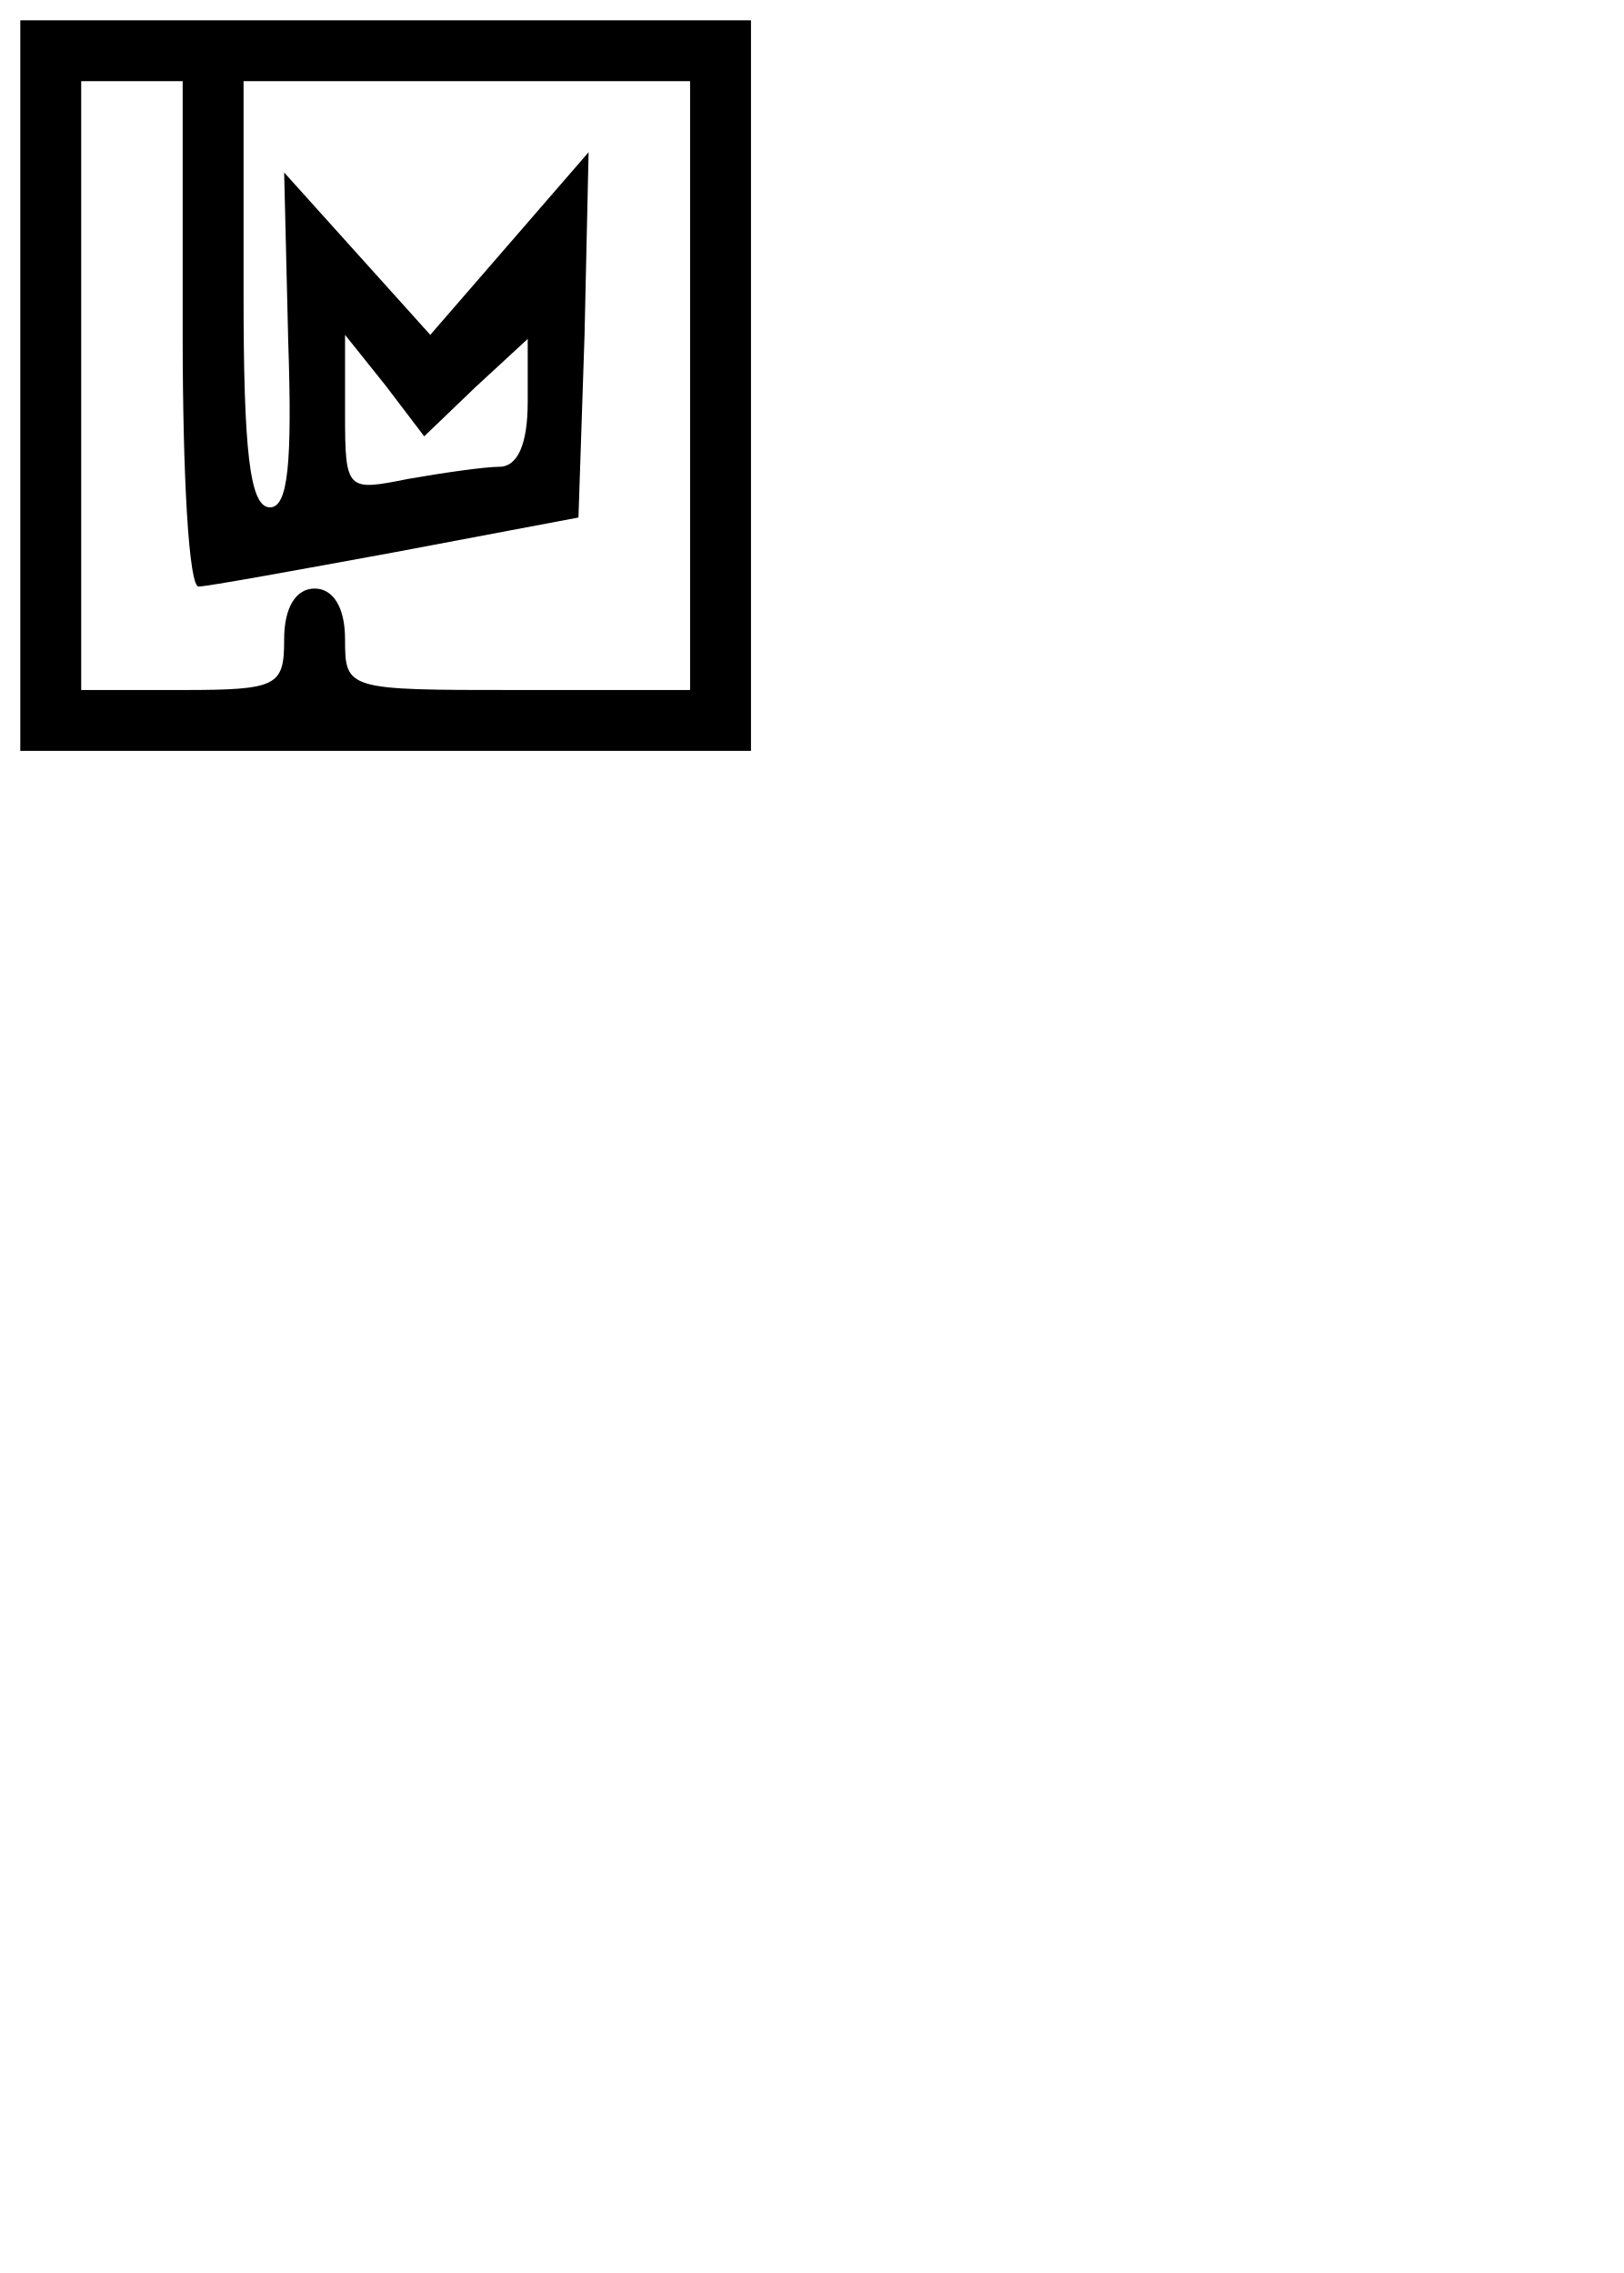
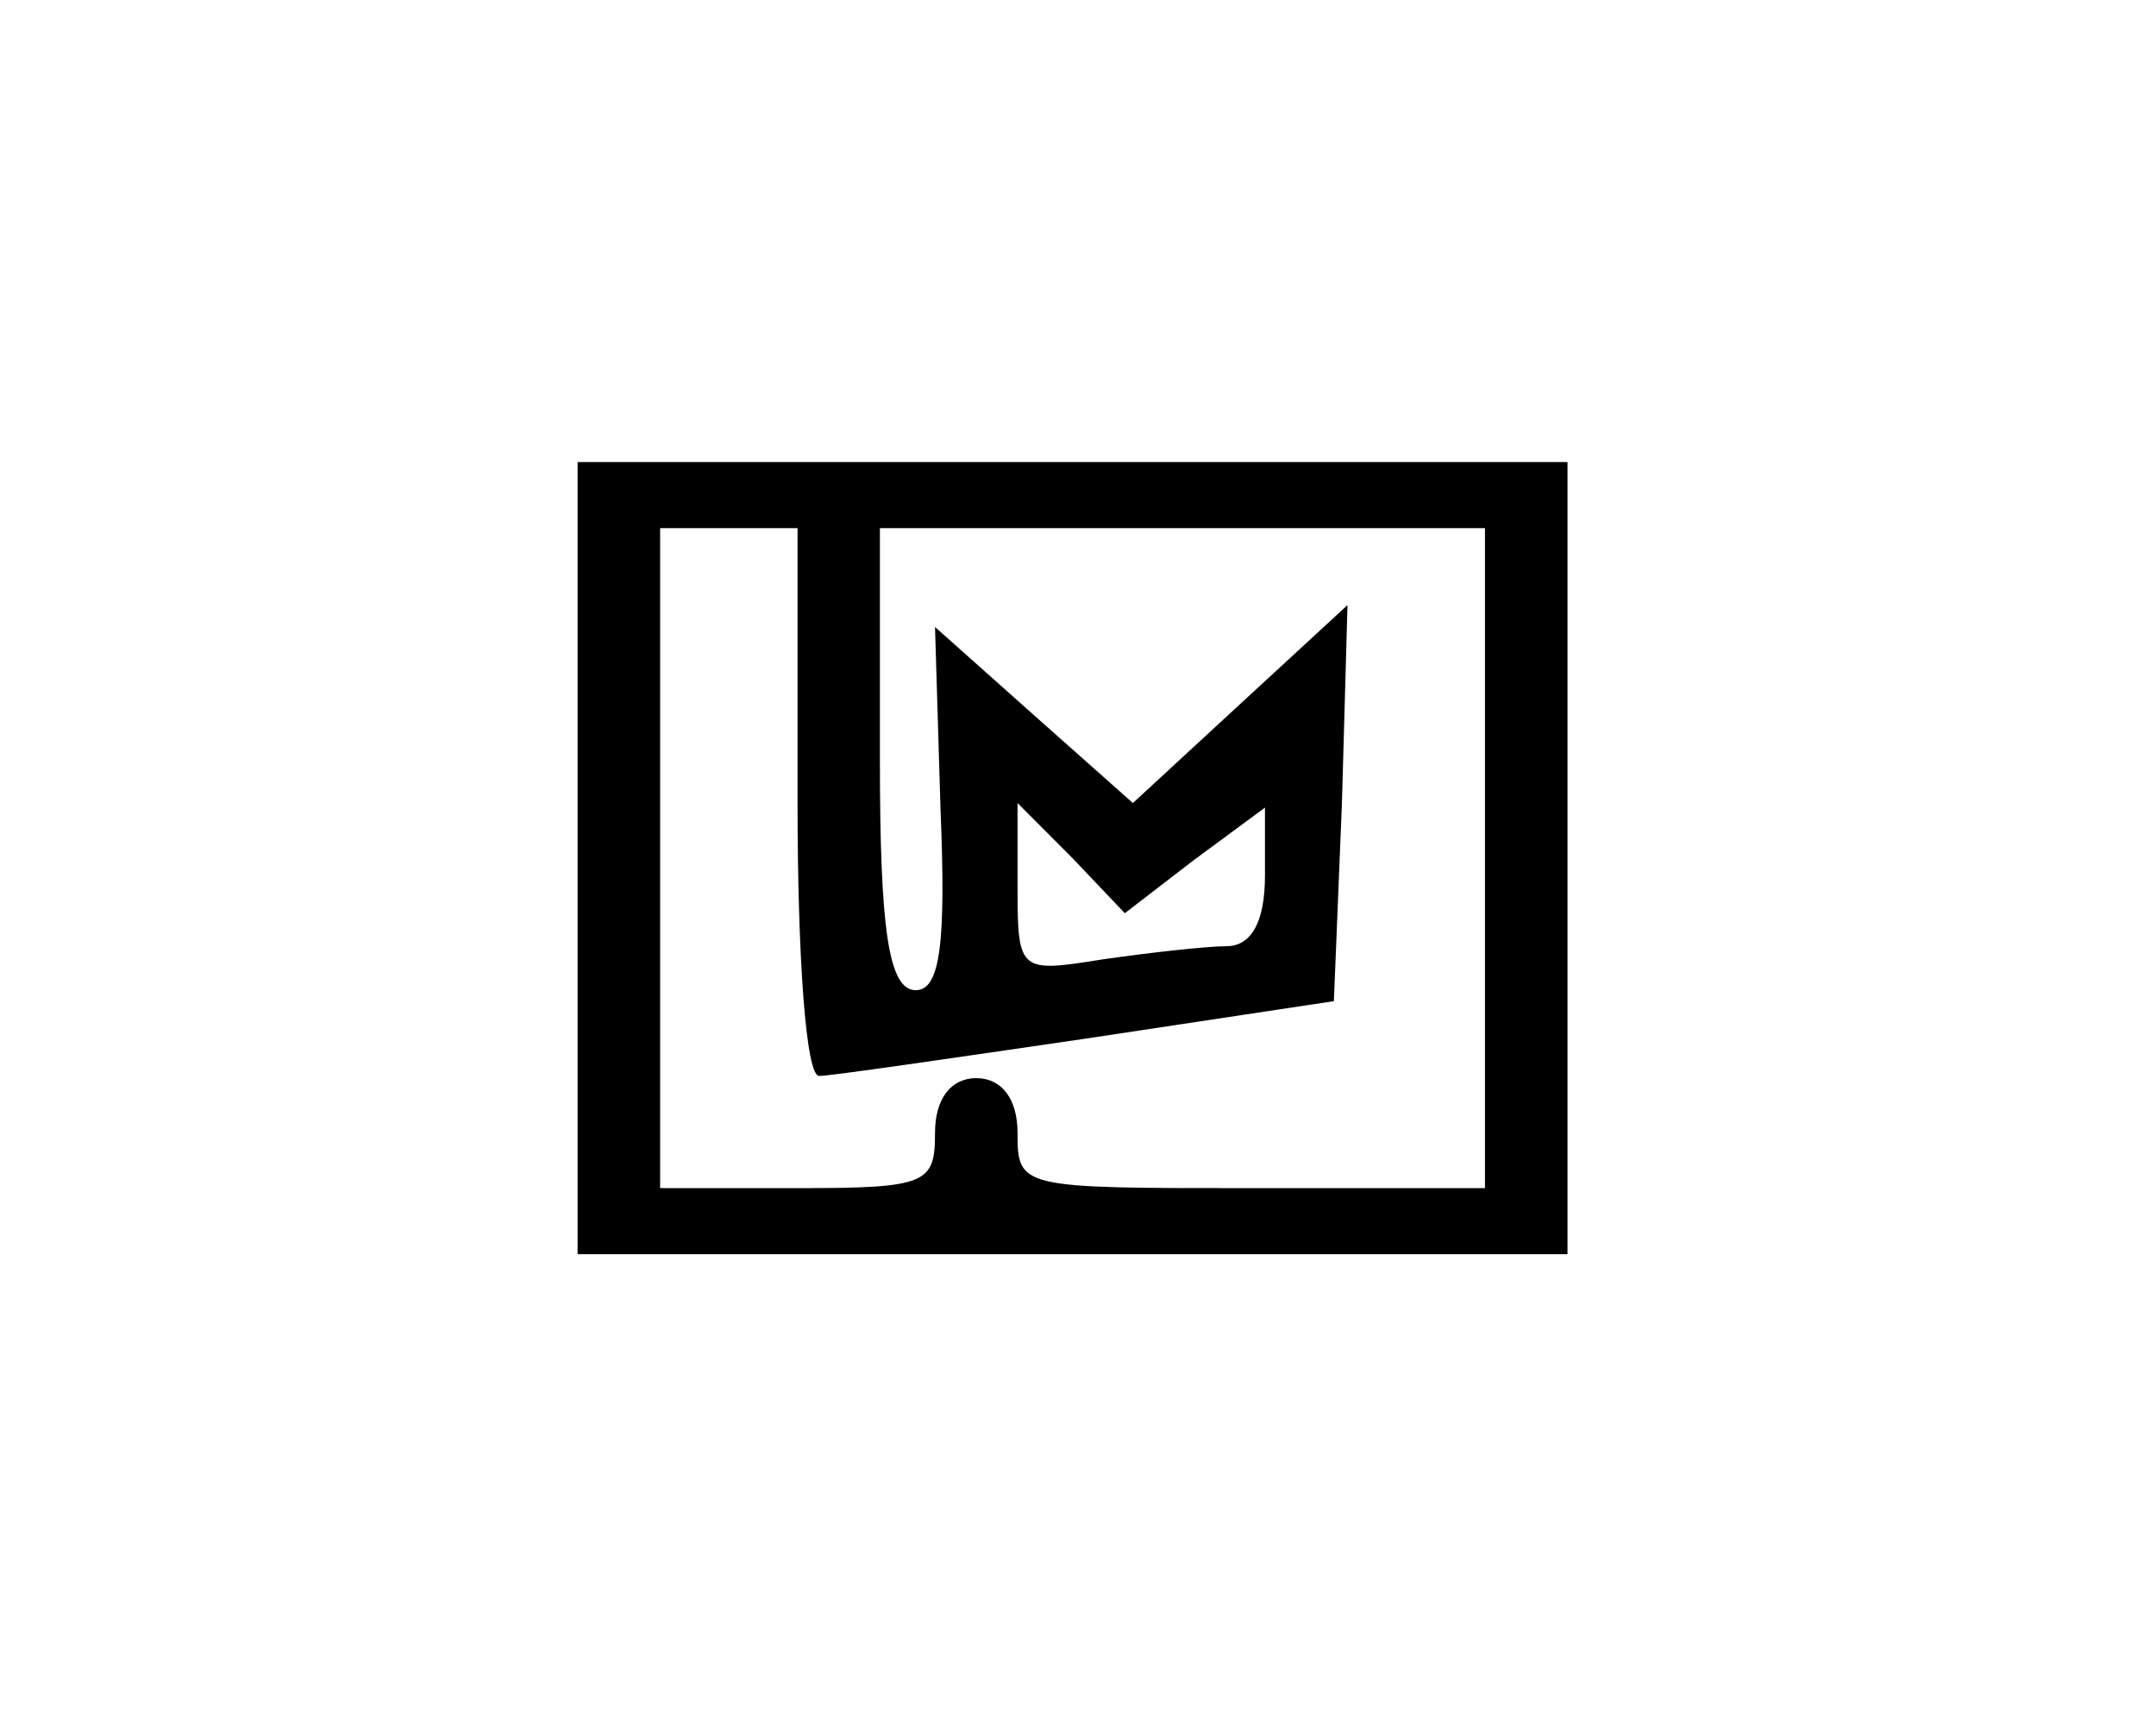
- <svg xmlns="http://www.w3.org/2000/svg" version="1.0" width="50pt" height="70pt" viewBox="0 0 80 70" preserveAspectRatio="xMidYMid meet">
-   <g transform="translate(-20,37) scale(0.1,-0.1)" fill="#000000" stroke="none">
-     <path d="M210 390 l0 -180 180 0 180 0 0 180 0 180 -180 0 -180 0 0 -180z m80 25 c0 -69 3 -125 8 -124 4 0 48 8 97 17 l90 17 3 90 2 90 -39 -45 -39 -45 -36 40 -36 40 2 -83 c2 -60 0 -82 -9 -82 -10 0 -13 28 -13 105 l0 105 110 0 110 0 0 -150 0 -150 -85 0 c-84 0 -85 0 -85 25 0 16 -6 25 -15 25 -9 0 -15 -9 -15 -25 0 -23 -3 -25 -50 -25 l-50 0 0 150 0 150 25 0 25 0 0 -125z m144 -26 l26 24 0 -31 c0 -21 -5 -32 -14 -32 -7 0 -28 -3 -45 -6 -30 -6 -31 -6 -31 32 l0 39 20 -25 19 -25 25 24z" />
+ <svg xmlns="http://www.w3.org/2000/svg" width="50px" height="40px" viewBox="0 0 50 40" version="1.1">
+   <g id="surface1">
+     <path style=" stroke:none;fill-rule:nonzero;fill:rgb(0%,0%,0%);fill-opacity:1;" d="M 13.395 19.898 L 13.395 29.082 L 36.352 29.082 L 36.352 10.715 L 13.395 10.715 Z M 18.496 18.621 C 18.496 22.145 18.688 25 19.004 24.949 C 19.262 24.949 22.066 24.539 25.191 24.082 L 30.934 23.215 L 31.121 18.621 L 31.25 14.031 L 28.762 16.324 L 26.273 18.621 L 23.977 16.582 L 21.684 14.539 L 21.812 18.773 C 21.938 21.836 21.812 22.961 21.238 22.961 C 20.602 22.961 20.406 21.531 20.406 17.602 L 20.406 12.246 L 34.438 12.246 L 34.438 27.551 L 29.02 27.551 C 23.66 27.551 23.598 27.551 23.598 26.273 C 23.598 25.461 23.215 25 22.641 25 C 22.066 25 21.684 25.461 21.684 26.273 C 21.684 27.449 21.492 27.551 18.496 27.551 L 15.309 27.551 L 15.309 12.246 L 18.496 12.246 Z M 27.68 19.949 L 29.336 18.727 L 29.336 20.305 C 29.336 21.379 29.02 21.941 28.441 21.941 C 27.996 21.941 26.656 22.09 25.574 22.246 C 23.66 22.551 23.598 22.551 23.598 20.613 L 23.598 18.621 L 24.871 19.898 L 26.086 21.176 Z M 27.68 19.949 " />
  </g>
</svg>
